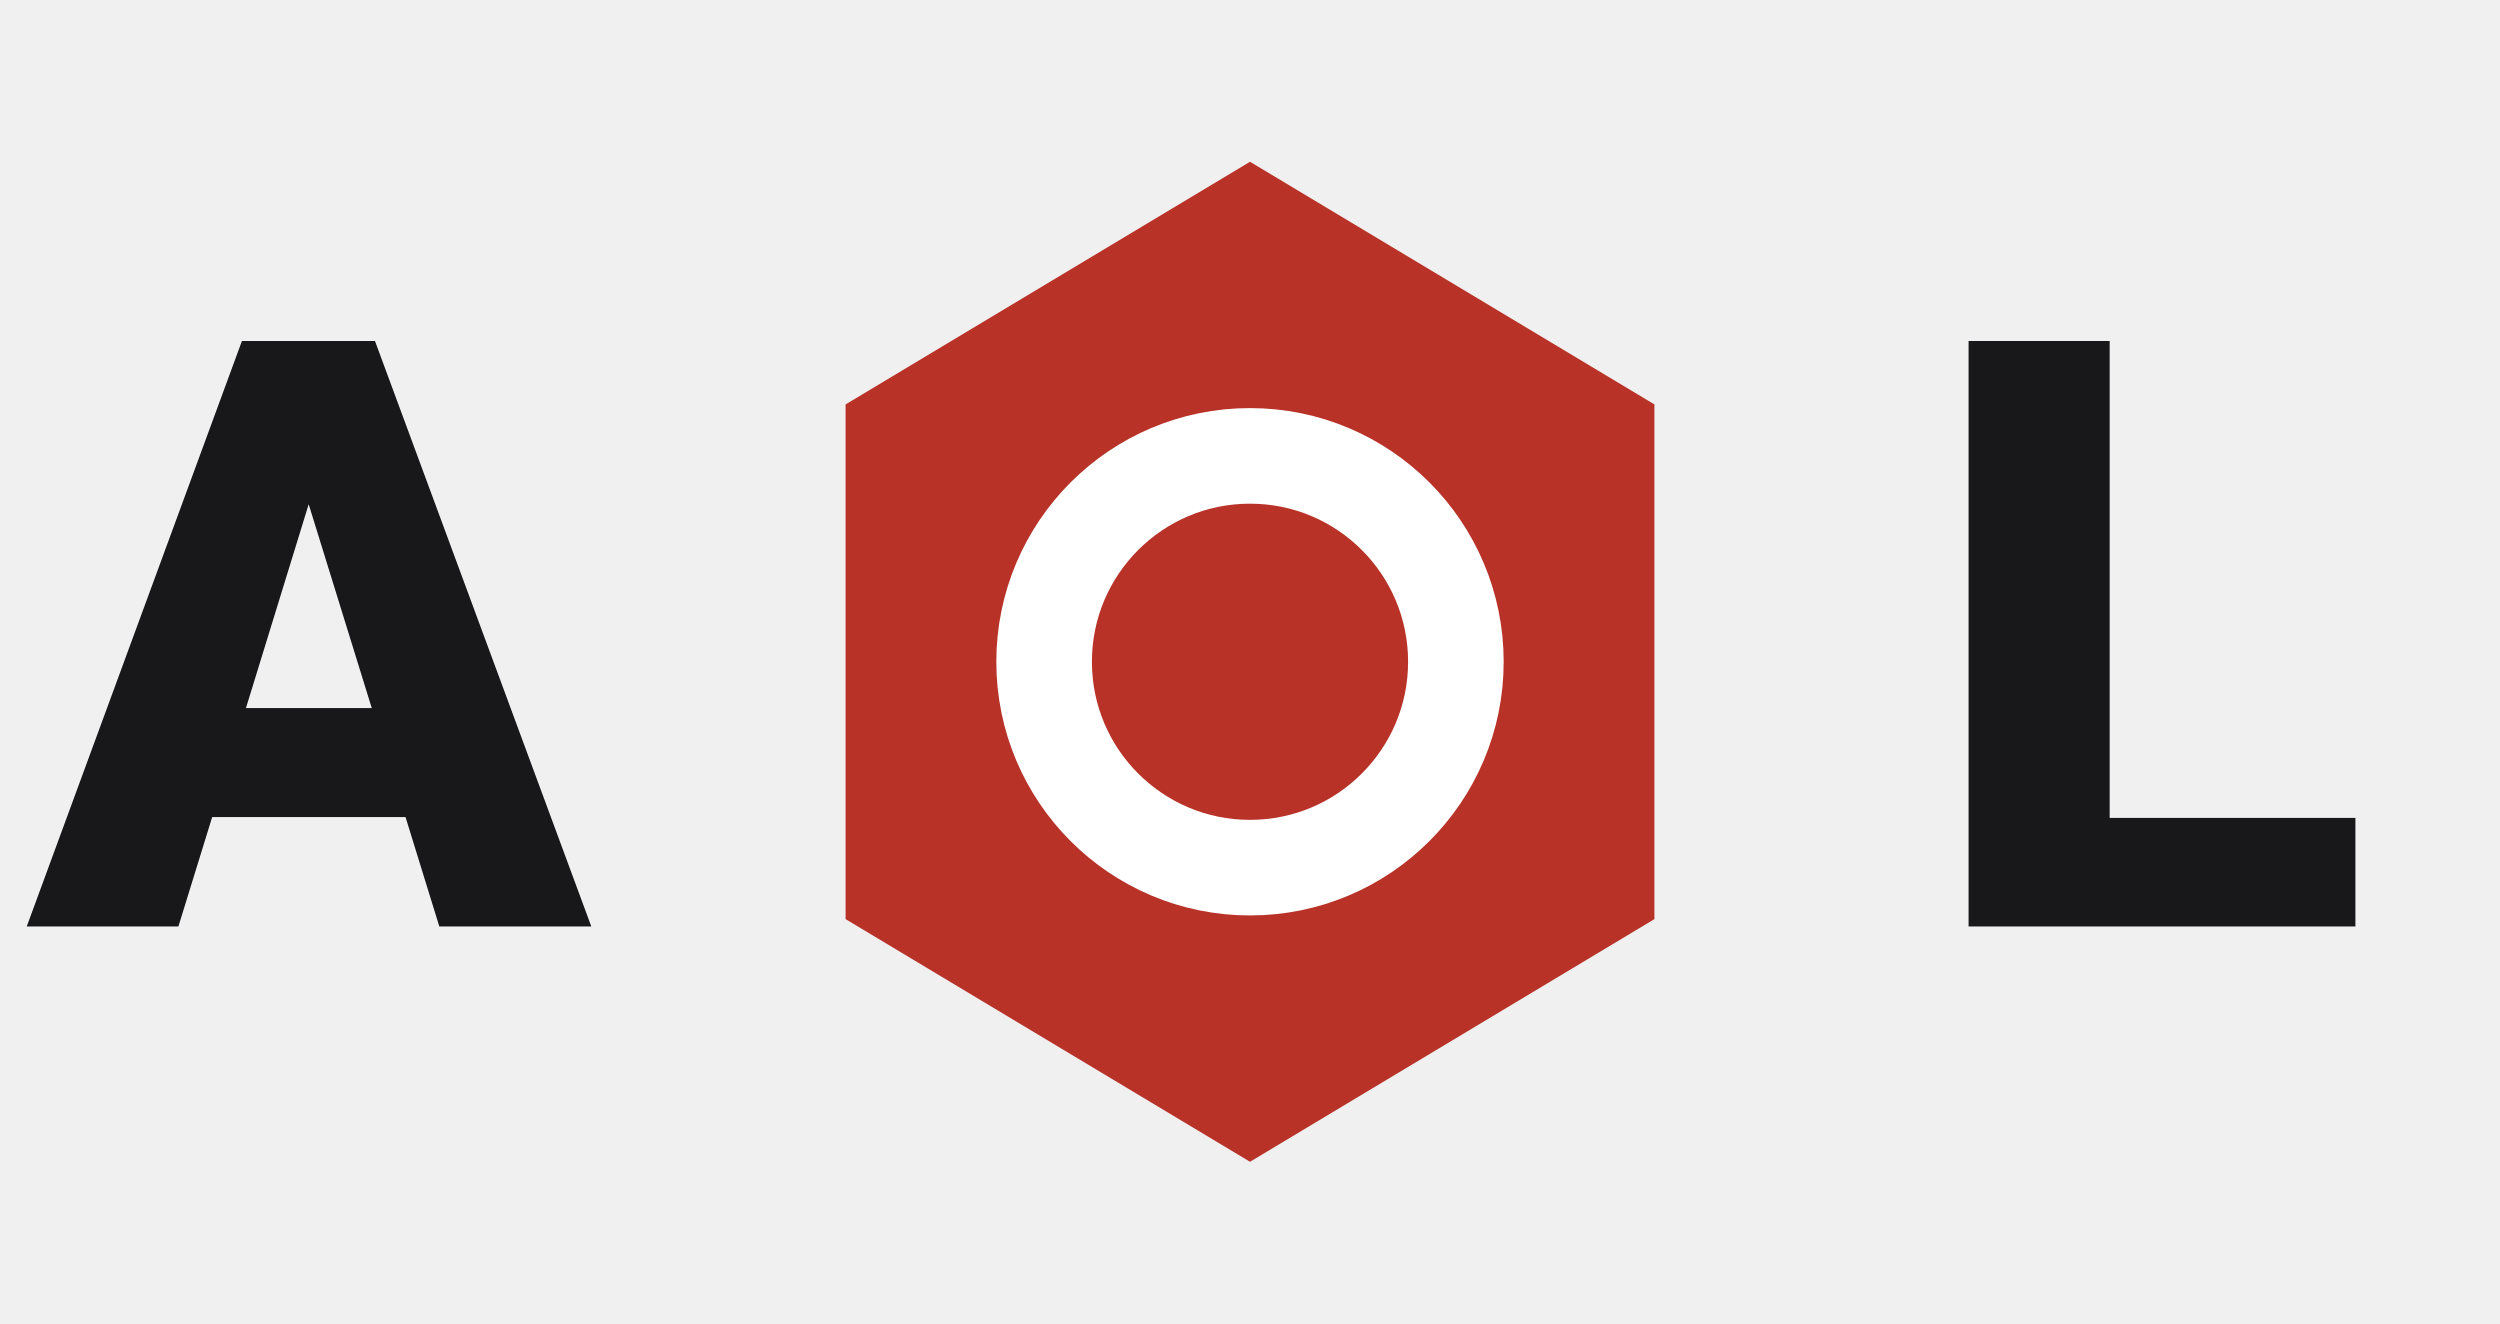
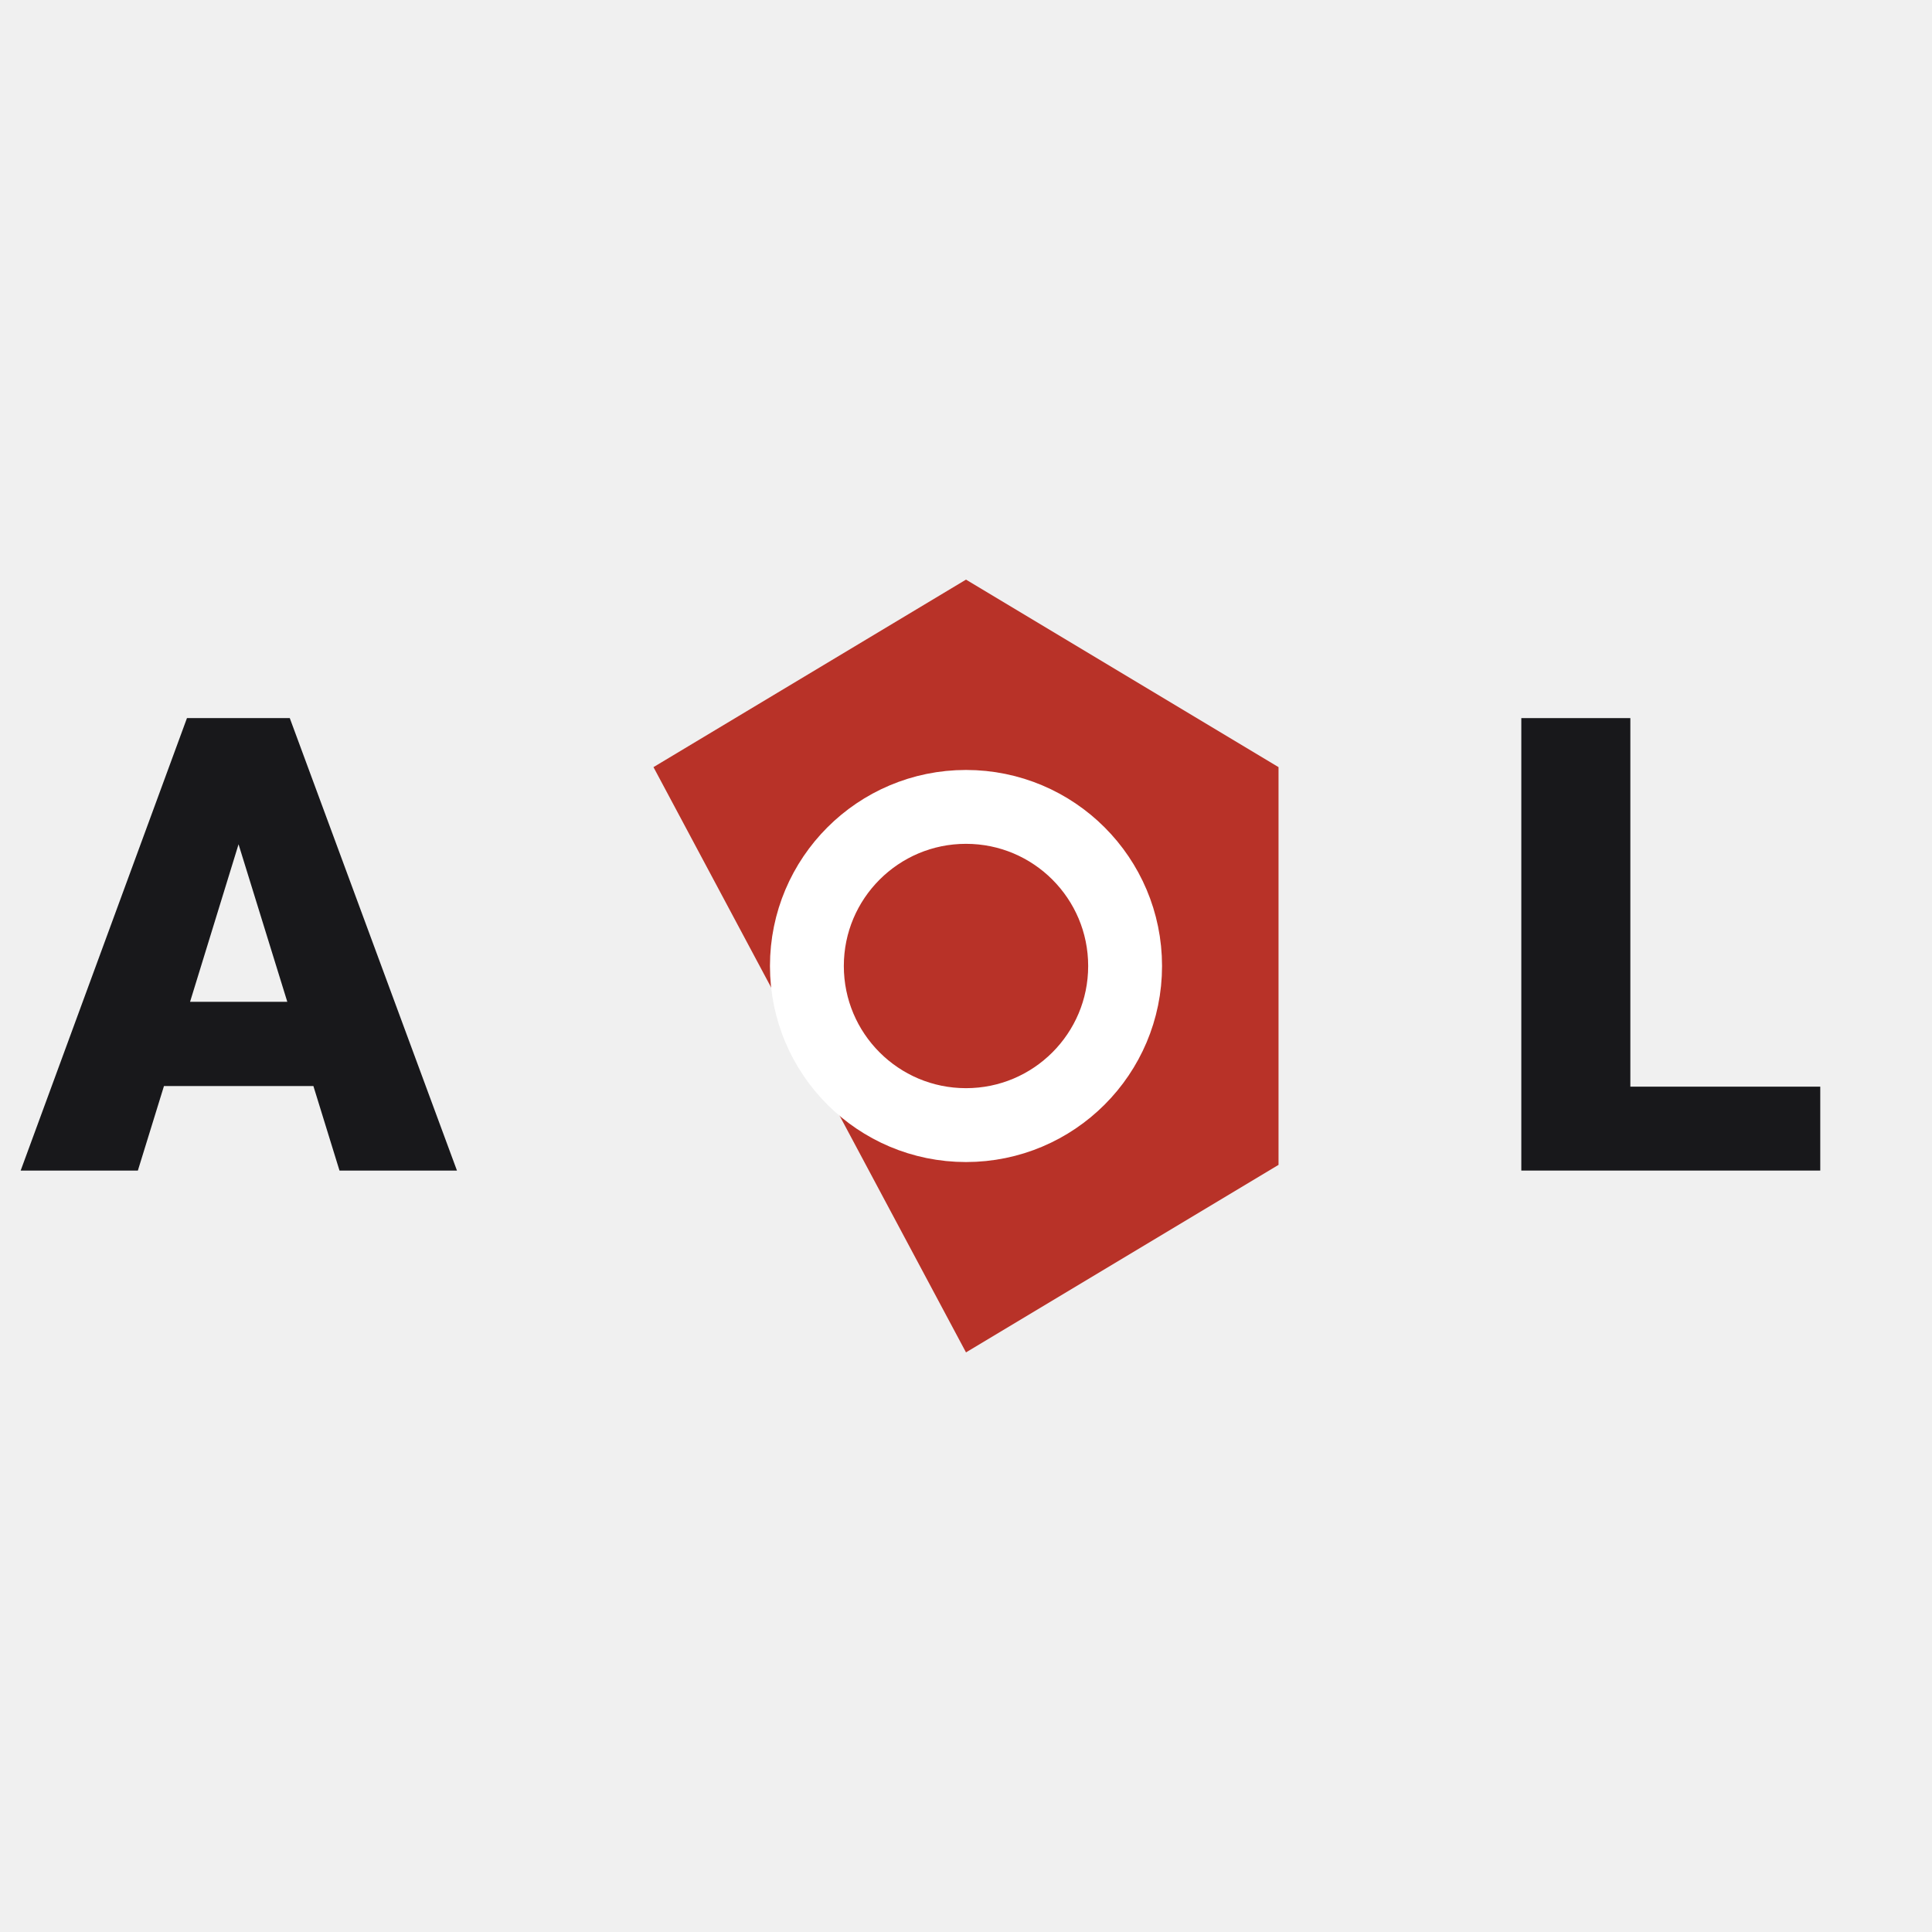
- <svg xmlns="http://www.w3.org/2000/svg" viewBox="0 0 340 180" fill="none">
-   <text x="42" y="126" font-family="system-ui, -apple-system, 'Segoe UI', Roboto, 'Helvetica Neue', Arial, sans-serif" font-weight="800" font-size="112" fill="#18181B" text-anchor="middle">A</text>
-   <polygon points="170,22 225,55 225,125 170,158 115,125 115,55" fill="#B83228" />
-   <circle cx="170" cy="90" r="28" fill="none" stroke="#FFFFFF" stroke-width="13" />
-   <text x="292" y="126" font-family="system-ui, -apple-system, 'Segoe UI', Roboto, 'Helvetica Neue', Arial, sans-serif" font-weight="800" font-size="112" fill="#18181B" text-anchor="middle">L</text>
+ <svg xmlns="http://www.w3.org/2000/svg" viewBox="0 0 340 340" fill="none">
+   <g transform="translate(0, 80)">
+     <text x="42" y="126" font-family="system-ui, -apple-system, 'Segoe UI', Roboto, 'Helvetica Neue', Arial, sans-serif" font-weight="800" font-size="112" fill="#18181B" text-anchor="middle">A</text>
+     <polygon points="170,22 225,55 225,125 170,158 115,55" fill="#B83228" />
+     <circle cx="170" cy="90" r="28" fill="none" stroke="#FFFFFF" stroke-width="13" />
+     <text x="292" y="126" font-family="system-ui, -apple-system, 'Segoe UI', Roboto, 'Helvetica Neue', Arial, sans-serif" font-weight="800" font-size="112" fill="#18181B" text-anchor="middle">L</text>
+   </g>
</svg>
